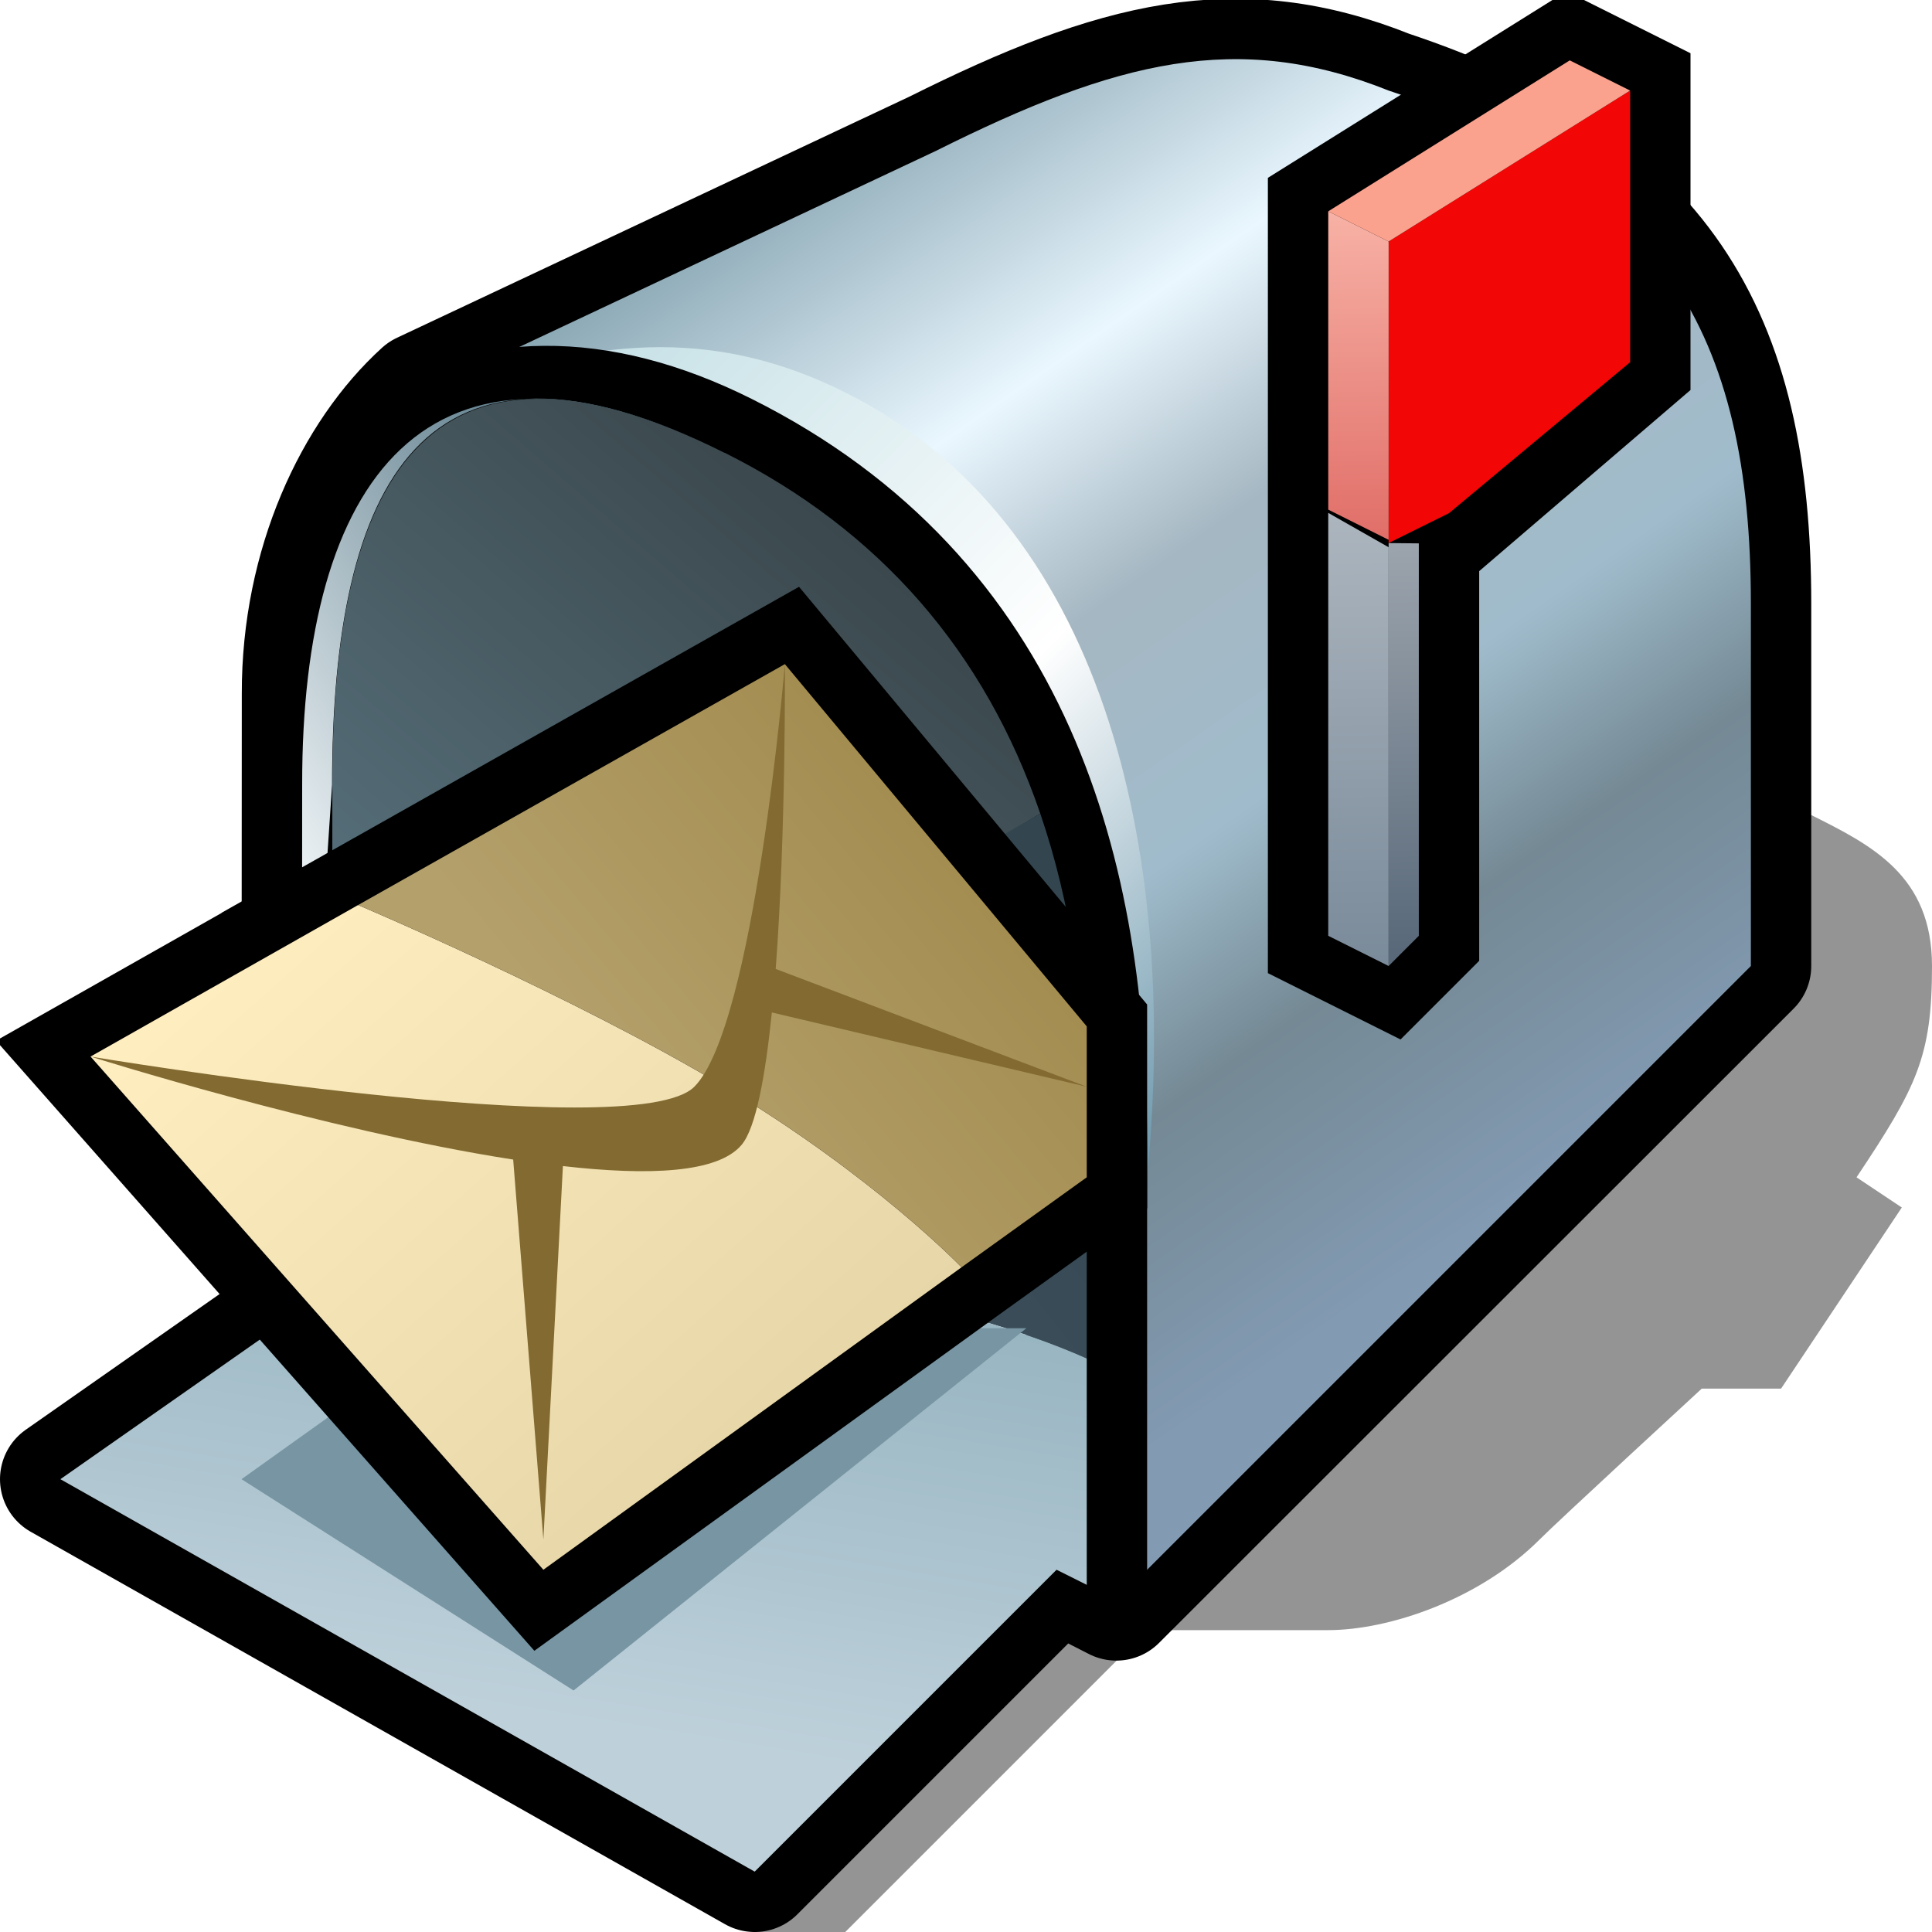
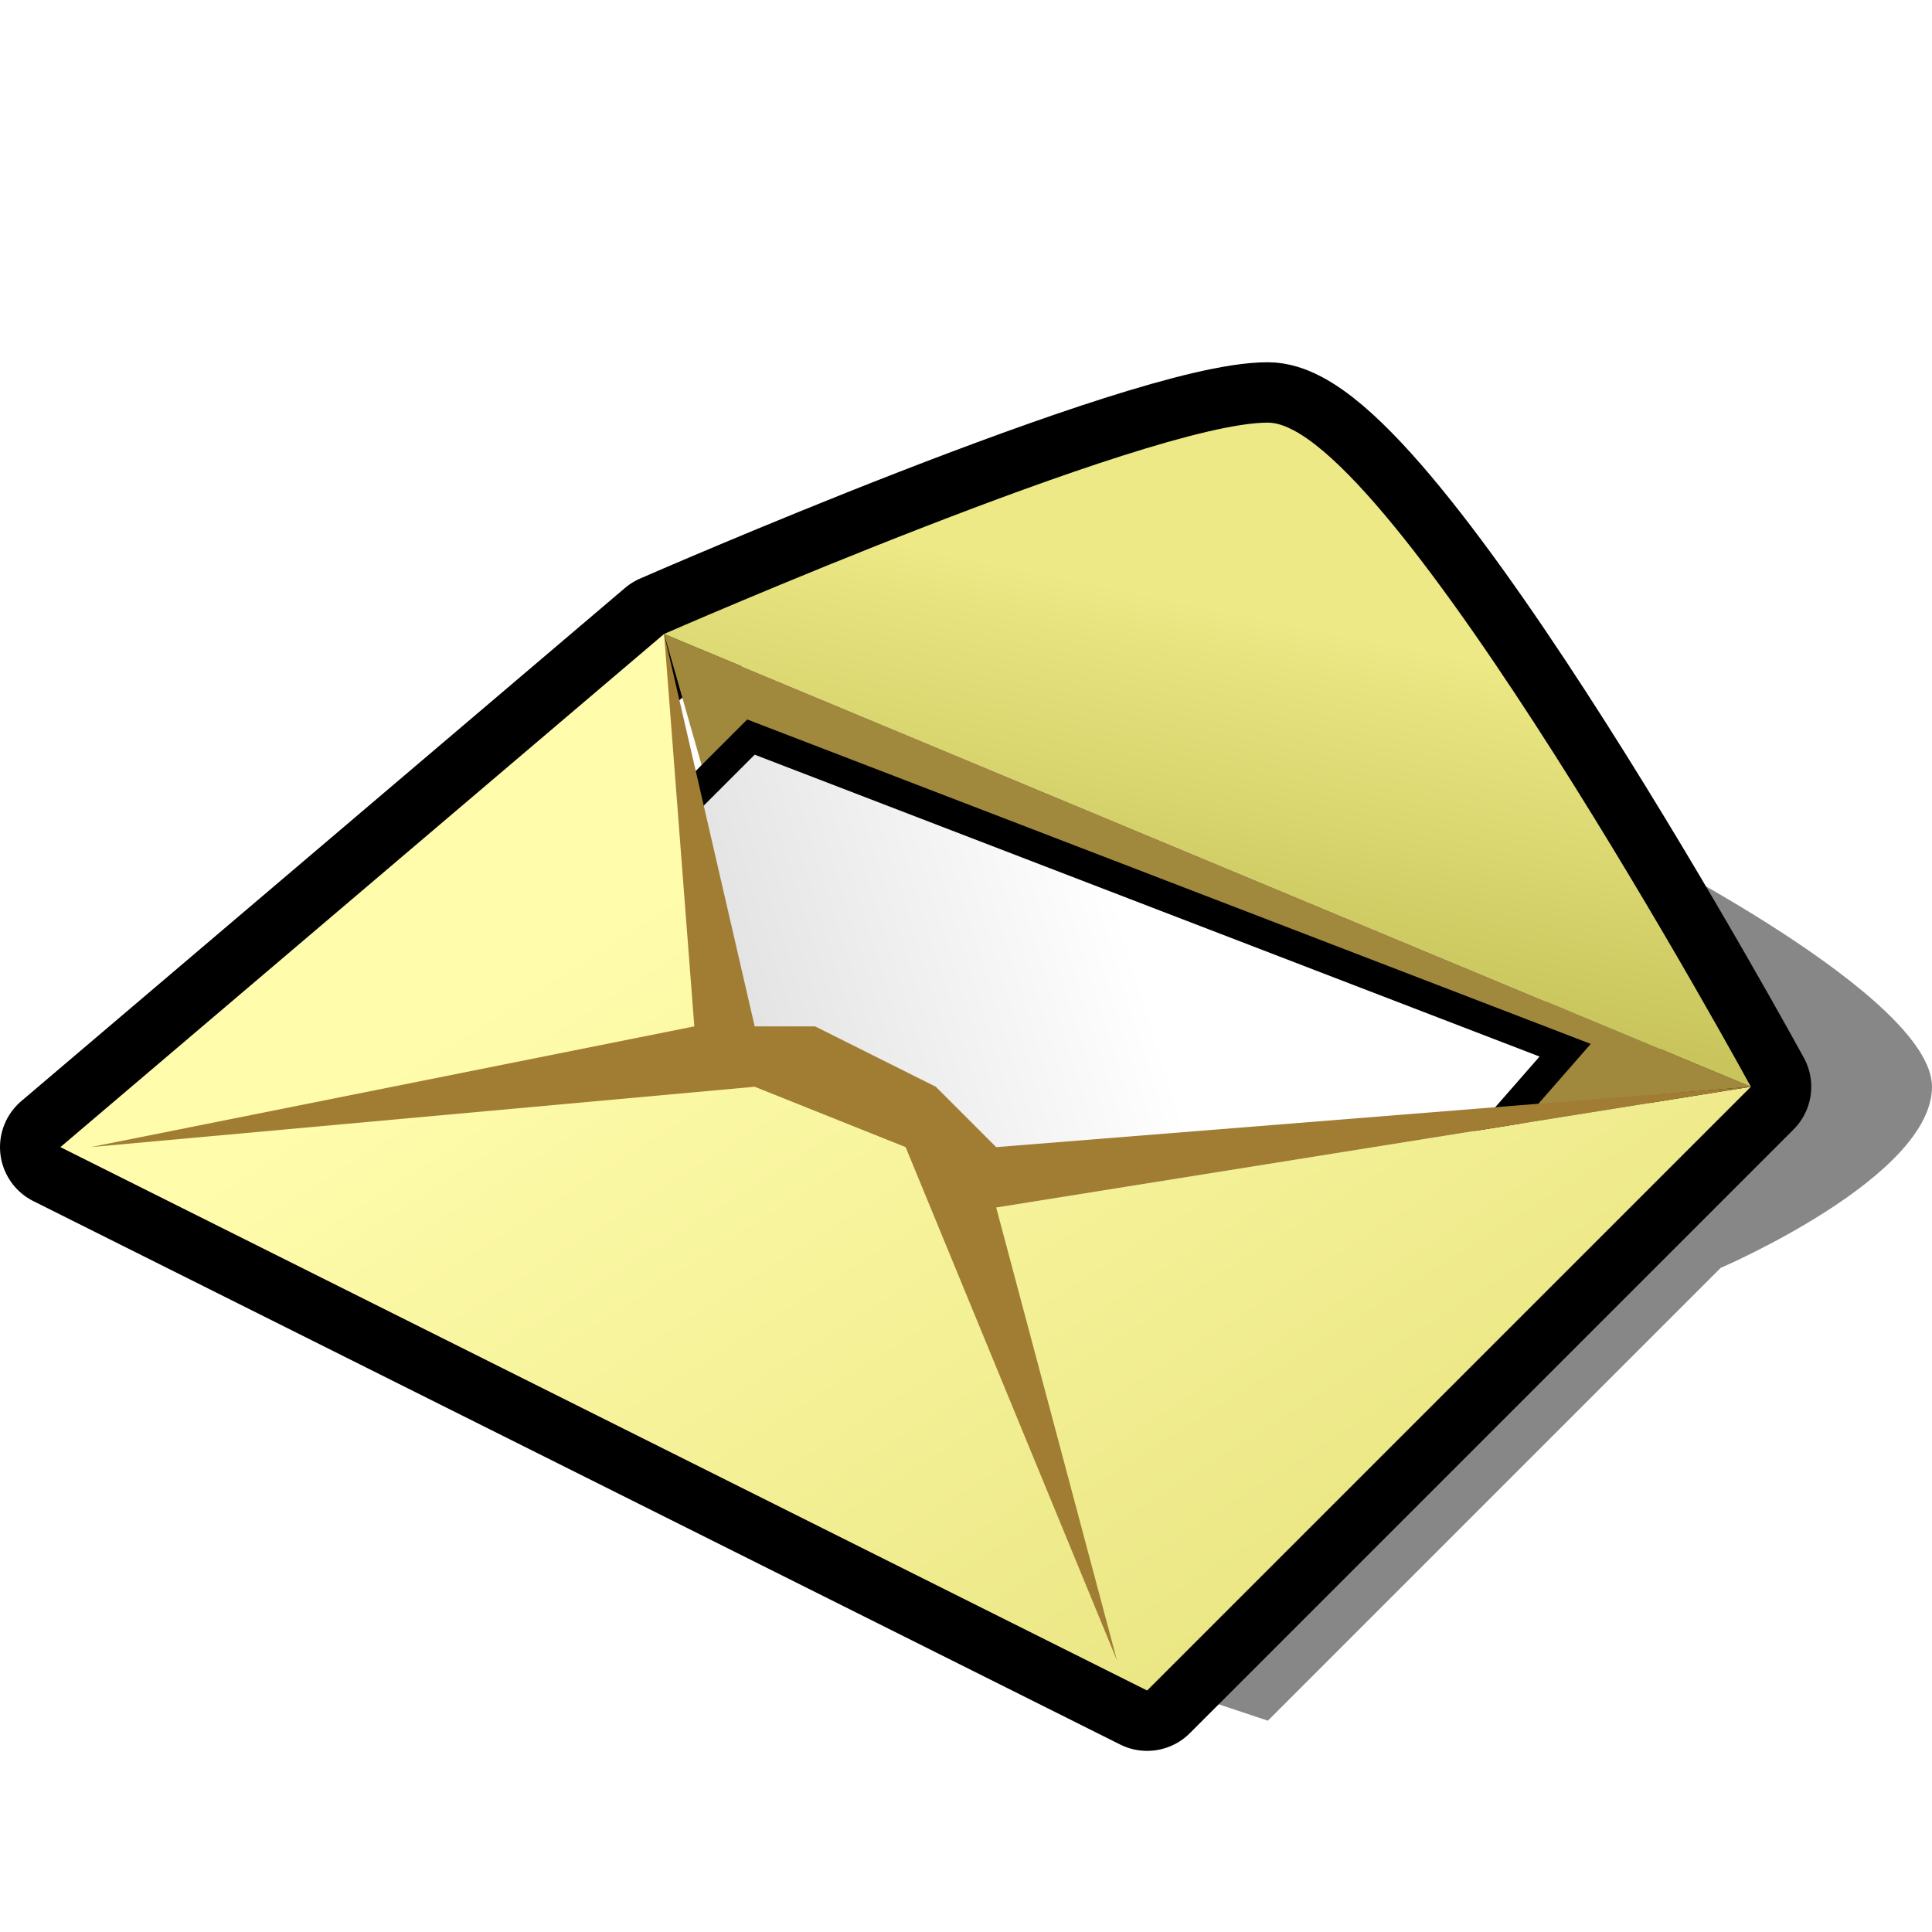
- <svg xmlns="http://www.w3.org/2000/svg" width="64" height="64" viewBox="0 0 6528 6528">
-   <path id="shape_0" d="M 2550 6528 C 2550 6528 2856 6528 2856 6528 C 2856 6528 3876 5508 3876 5508 C 3876 5508 4284 5508 4488 5508 C 4692 5508 4998 5406 5202 5202 C 5256 5147 5750 4692 5750 4692 C 5750 4692 6018 4692 6018 4692 C 6018 4692 6426 4080 6426 4080 C 6426 4080 6273 3978 6273 3978 C 6477 3672 6528 3570 6528 3264 C 6528 2958 6324 2856 6120 2754 C 6120 2754 2550 6528 2550 6528 Z " style="fill:#000000;stroke:none;fill-opacity:0.42;" />
-   <path id="shape_1" d="M 5916 3264 C 5916 3264 5916 2040 5916 2040 C 5916 1122 5610 612 4692 306 C 4182 102 3774 204 3162 510 C 3162 510 1428 1326 1428 1326 C 1199 1534 1020 1909 1021 2344 C 1021 2344 1020 4182 1020 4182 C 1020 4182 1224 4284 1224 4284 C 1224 4284 204 4998 204 4998 C 204 4998 2550 6324 2550 6324 C 2550 6324 3570 5304 3570 5304 C 3570 5304 3772 5407 3772 5407 C 3772 5407 5916 3264 5916 3264 Z " style="stroke-width:408;stroke-linejoin:round;stroke-linecap:butt;stroke:#000000;fill:none;" />
+ <svg xmlns="http://www.w3.org/2000/svg" version="1.1" width="64" height="64" color-interpolation="linearRGB">
  <g>
-     <defs>
-       <linearGradient id="id1" gradientUnits="userSpaceOnUse" gradientTransform="matrix(0.291979,0.420216,-0.82122,0.57061,5573.42,-341.64)" x1="-6528" x2="6528" y1="-6528" y2="-6528">
-         <stop offset="28.63%" stop-color="#5f8493" />
-         <stop offset="52.16%" stop-color="#eaf7ff" />
-         <stop offset="63.53%" stop-color="#a5b7c2" />
-         <stop offset="76.08%" stop-color="#a0bccc" />
-         <stop offset="86.27%" stop-color="#748994" />
-         <stop offset="100%" stop-color="#829ab2" />
-       </linearGradient>
-     </defs>
-     <path id="shape_2" d="M 5916 3264 C 5916 3264 5916 2040 5916 2040 C 5916 1122 5610 612 4692 306 C 4182 102 3774 204 3162 510 C 3162 510 1428 1326 1428 1326 C 1428 1326 3672 3774 3672 3774 C 3672 3774 3672 5508 3672 5508 C 3672 5508 5916 3264 5916 3264 Z " style="fill:url(#id1);stroke:none;" />
-   </g>
-   <g>
-     <defs>
-       <linearGradient id="id2" gradientUnits="userSpaceOnUse" gradientTransform="matrix(0.226289,0.226289,-0.226289,0.226289,3371.6,1622.31)" x1="-6528" x2="6528" y1="-6528" y2="-6528">
-         <stop offset="0%" stop-color="#acd3db" />
-         <stop offset="62.35%" stop-color="#ffffff" />
-         <stop offset="100%" stop-color="#6492a8" />
-       </linearGradient>
-     </defs>
-     <path id="shape_3" d="M 3876 3978 C 3985 2854 3721 1758 2856 1326 C 2448 1122 2040 1122 1530 1326 C 2040 1326 2244 1326 2550 1530 C 3275 2012 3774 2754 3876 3978 Z " style="fill:url(#id2);stroke:none;" />
-   </g>
-   <path id="shape_4" d="M 3672 5508 C 3672 5508 3672 4794 3672 3876 C 3672 2958 3430 2021 2448 1530 C 2016 1314 1632 1326 1326 1530 " style="stroke-width:408;stroke-linejoin:miter;stroke-linecap:butt;stroke:#000000;fill:none;" />
-   <g>
-     <defs>
-       <linearGradient id="id3" gradientUnits="userSpaceOnUse" gradientTransform="matrix(0.135275,-0.09233,0.180408,0.26432,1117.15,1421.83)" x1="-6528" x2="6528" y1="-6528" y2="-6528">
-         <stop offset="0%" stop-color="#f7fbfd" />
-         <stop offset="100%" stop-color="#31596b" />
-       </linearGradient>
-     </defs>
-     <path id="shape_5" d="M 2448 1530 C 1434 1022 1020 1632 1021 2650 C 1021 2650 1020 4182 1020 4182 C 1020 4182 1122 2652 1122 2652 C 1122 1632 1428 1020 2448 1530 C 2448 1530 2449 1530 2449 1530 C 2449 1530 2448 1530 2448 1530 Z " style="fill:url(#id3);stroke:none;" />
-   </g>
-   <g>
-     <defs>
-       <linearGradient id="id4" gradientUnits="userSpaceOnUse" gradientTransform="matrix(-0.150571,0.174577,-0.34313,-0.295944,3607.18,3181.14)" x1="-6528" x2="6528" y1="-6528" y2="-6528">
-         <stop offset="0%" stop-color="#343d41" />
-         <stop offset="18.43%" stop-color="#364145" />
-         <stop offset="100%" stop-color="#566f7a" />
-       </linearGradient>
-     </defs>
-     <path id="shape_6" d="M 2448 1530 C 1434 1022 1122 1632 1123 2650 C 1123 2650 1122 4182 1122 4182 C 1122 4182 3515 2749 3515 2749 C 3328 2203 2973 1792 2449 1530 C 2449 1530 2448 1530 2448 1530 Z " style="fill:url(#id4);stroke:none;" />
-   </g>
-   <g>
-     <defs>
-       <linearGradient id="id5" gradientUnits="userSpaceOnUse" gradientTransform="matrix(0.20655,-0.161732,0.192658,0.246046,2942.82,3413.19)" x1="-6528" x2="6528" y1="-6528" y2="-6528">
-         <stop offset="0%" stop-color="#435563" />
-         <stop offset="100%" stop-color="#2d4048" />
-       </linearGradient>
-     </defs>
-     <path id="shape_7" d="M 1224 4284 C 1224 4284 2754 4182 3672 4590 C 3672 4590 3672 3774 3672 3774 C 3670 3393 3618 3050 3515 2749 C 3515 2749 1020 4182 1020 4182 C 1020 4182 1224 4284 1224 4284 Z " style="fill:url(#id5);stroke:none;" />
-   </g>
-   <g>
-     <defs>
-       <linearGradient id="id6" gradientUnits="userSpaceOnUse" gradientTransform="matrix(0.024837,-0.150436,0.308325,0.050905,1427.94,4730.1)" x1="-6528" x2="6528" y1="-6528" y2="-6528">
-         <stop offset="0%" stop-color="#bed1db" />
-         <stop offset="100%" stop-color="#8dadba" />
-       </linearGradient>
-     </defs>
-     <path id="shape_8" d="M 3672 4590 C 3672 4590 3672 5355 3672 5355 C 3672 5355 3570 5304 3570 5304 C 3570 5304 2550 6324 2550 6324 C 2550 6324 204 4998 204 4998 C 204 4998 1224 4284 1224 4284 C 1224 4284 2754 4182 3672 4590 Z " style="fill:url(#id6);stroke:none;" />
-   </g>
-   <path id="shape_9" d="M 1530 4488 C 1530 4488 816 4998 816 4998 C 816 4998 1938 5712 1938 5712 C 1938 5712 3468 4488 3468 4488 C 3468 4488 1530 4488 1530 4488 Z " style="fill:#7795a3;stroke:none;" />
-   <path id="shape_10" d="M 1210 3058 C 1210 3058 306 3570 306 3570 C 306 3570 1836 5304 1836 5304 C 1836 5304 3249 4282 3249 4282 C 3249 4282 2958 3978 2448 3672 C 1938 3366 1210 3058 1210 3058 Z M 3672 3468 C 3672 3468 2652 2244 2652 2244 C 2652 2244 1210 3058 1210 3058 C 1210 3058 1938 3366 2448 3672 C 2958 3978 3249 4282 3249 4282 C 3249 4282 3672 3978 3672 3978 C 3672 3978 3672 3468 3672 3468 Z " style="stroke-width:408;stroke-linejoin:miter;stroke-linecap:butt;stroke:#000000;fill:none;" />
-   <g>
-     <defs>
-       <linearGradient id="id7" gradientUnits="userSpaceOnUse" gradientTransform="matrix(0.129358,0.144918,-0.174849,0.156075,2254.71,3491.93)" x1="-6528" x2="6528" y1="-6528" y2="-6528">
-         <stop offset="0%" stop-color="#ffeec0" />
-         <stop offset="100%" stop-color="#e7d6a8" />
-       </linearGradient>
-     </defs>
-     <path id="shape_11" d="M 1210 3058 C 1210 3058 306 3570 306 3570 C 306 3570 1836 5304 1836 5304 C 1836 5304 3249 4282 3249 4282 C 3249 4282 2958 3978 2448 3672 C 1938 3366 1210 3058 1210 3058 Z " style="fill:url(#id7);stroke:none;" />
-   </g>
-   <g>
-     <defs>
-       <linearGradient id="id8" gradientUnits="userSpaceOnUse" gradientTransform="matrix(0.089584,-0.074876,0.220449,0.263752,2192.36,2647.14)" x1="-6528" x2="6528" y1="-6528" y2="-6528">
-         <stop offset="0%" stop-color="#b4a06b" />
-         <stop offset="100%" stop-color="#a28b4e" />
-       </linearGradient>
-     </defs>
-     <path id="shape_12" d="M 3672 3468 C 3672 3468 2652 2244 2652 2244 C 2652 2244 1210 3058 1210 3058 C 1210 3058 1938 3366 2448 3672 C 2958 3978 3249 4282 3249 4282 C 3249 4282 3672 3978 3672 3978 C 3672 3978 3672 3468 3672 3468 Z " style="fill:url(#id8);stroke:none;" />
-   </g>
-   <path id="shape_13" d="M 306 3570 C 306 3570 1094 3819 1734 3918 C 1734 3918 1836 5202 1836 5202 C 1836 5202 1902 3940 1902 3940 C 2191 3973 2426 3964 2506 3868 C 2554 3811 2586 3636 2608 3421 C 2608 3421 3672 3672 3672 3672 C 3672 3672 2621 3274 2621 3274 C 2656 2807 2652 2244 2652 2244 C 2652 2244 2550 3468 2346 3672 C 2142 3876 306 3570 306 3570 Z " style="fill:#826a31;stroke:none;" />
-   <path id="shape_14" d="M 4488 714 C 4488 714 4488 3162 4488 3162 C 4488 3162 4692 3264 4692 3264 C 4692 3264 4794 3162 4794 3162 C 4794 3162 4794 1836 4794 1836 C 4794 1836 5508 1224 5508 1224 C 5508 1224 5508 306 5508 306 C 5508 306 5304 204 5304 204 C 5304 204 4488 714 4488 714 Z " style="stroke-width:408;stroke-linejoin:miter;stroke-linecap:butt;stroke:#000000;fill:none;" />
-   <path id="shape_15" d="M 4692 1835 C 4692 1835 4692 816 4692 816 C 4692 816 5508 306 5508 306 C 5508 306 5508 1224 5508 1224 C 5508 1224 4896 1734 4896 1734 C 4896 1734 4692 1835 4692 1835 Z " style="fill:#f20606;stroke:none;" />
-   <g>
-     <defs>
-       <linearGradient id="id9" gradientUnits="userSpaceOnUse" gradientTransform="matrix(0.003008,0.218951,-0.312469,0.004292,5749.58,1771.08)" x1="-6528" x2="6528" y1="-6528" y2="-6528">
-         <stop offset="0%" stop-color="#ffc7ba" />
-         <stop offset="100%" stop-color="#c31a1a" />
-       </linearGradient>
-     </defs>
-     <path id="shape_16" d="M 4488 1722 C 4488 1722 4488 714 4488 714 C 4488 714 4692 816 4692 816 C 4692 816 4692 1824 4692 1824 C 4692 1824 4488 1722 4488 1722 Z " style="fill:url(#id9);stroke:none;" />
-   </g>
-   <path id="shape_17" d="M 4488 714 C 4488 714 4692 816 4692 816 C 4692 816 5508 306 5508 306 C 5508 306 5304 204 5304 204 C 5304 204 4488 714 4488 714 Z " style="fill:#faa28e;stroke:none;" />
-   <g>
-     <defs>
-       <linearGradient id="id10" gradientUnits="userSpaceOnUse" gradientTransform="matrix(0.003008,0.218951,-0.312469,0.004292,5749.58,1771.08)" x1="-6528" x2="6528" y1="-6528" y2="-6528">
-         <stop offset="0.39%" stop-color="#e3e3e3" />
-         <stop offset="100%" stop-color="#59697a" />
-       </linearGradient>
-     </defs>
-     <path id="shape_18" d="M 4692 3264 C 4692 3264 4692 1835 4692 1835 C 4692 1835 4794 1836 4794 1836 C 4794 1836 4794 3162 4794 3162 C 4794 3162 4692 3264 4692 3264 Z " style="fill:url(#id10);stroke:none;" />
-   </g>
-   <g>
-     <defs>
-       <linearGradient id="id11" gradientUnits="userSpaceOnUse" gradientTransform="matrix(0.003008,0.218951,-0.312469,0.004292,5647.58,1873.08)" x1="-6528" x2="6528" y1="-6528" y2="-6528">
-         <stop offset="0%" stop-color="#d6d9dc" />
-         <stop offset="100%" stop-color="#788999" />
-       </linearGradient>
-     </defs>
-     <path id="shape_19" d="M 4692 3264 C 4692 3264 4488 3162 4488 3162 C 4488 3162 4488 1733 4488 1733 C 4488 1733 4692 1849 4692 1849 C 4692 1849 4692 3264 4692 3264 Z " style="fill:url(#id11);stroke:none;" />
+     <path style="fill:#010101; fill-opacity:0.47" d="M39 56L42 57L57 42C57 42 64 39 64 36C64 33 54 28 54 28L39 56z" />
+     <path style="fill:none; stroke:#000000; stroke-width:4; stroke-linejoin:round" d="M2 38L38 56L58 36C58 36 46 14 42 14C38 14 22 21 22 21L2 38z" />
+     <path style="fill:#a0893c" d="M22 21L58 36L34 38L26 35L22 21z" />
+     <linearGradient id="gradient0" gradientUnits="userSpaceOnUse" x1="77.61" y1="27.7" x2="75.33" y2="38.91">
+       <stop offset="0" stop-color="#ece986" />
+       <stop offset="1" stop-color="#c9c55c" />
+     </linearGradient>
+     <path style="fill:url(#gradient0)" d="M58 36C58 36 46 14 42 14C38 14 22 21 22 21L58 36z" />
+     <path style="fill:none; stroke:#000000; stroke-width:2" d="M25 25L51 35L37 51L12 38L25 25z" />
+     <linearGradient id="gradient1" gradientUnits="userSpaceOnUse" x1="11.06" y1="10.86" x2="29.36" y2="5.15">
+       <stop offset="0" stop-color="#d6d6d6" />
+       <stop offset="1" stop-color="#ffffff" />
+     </linearGradient>
+     <path style="fill:url(#gradient1)" d="M25 25L51 35L37 51L12 38L25 25z" />
+     <linearGradient id="gradient2" gradientUnits="userSpaceOnUse" x1="83.05" y1="-9.55" x2="103.7" y2="22.91">
+       <stop offset="0" stop-color="#fffcac" />
+       <stop offset="1" stop-color="#e6e27c" />
+     </linearGradient>
+     <path style="fill:url(#gradient2)" d="M22 21L24 35L30 37L33 40L58 36L38 56L2 38L22 21z" />
+     <path style="fill:#a07d33" d="M22 21L23 34L3 38L25 36L30 38L37 55L33 40L58 36L33 38L31 36L27 34H25L22 21z" />
  </g>
</svg>
